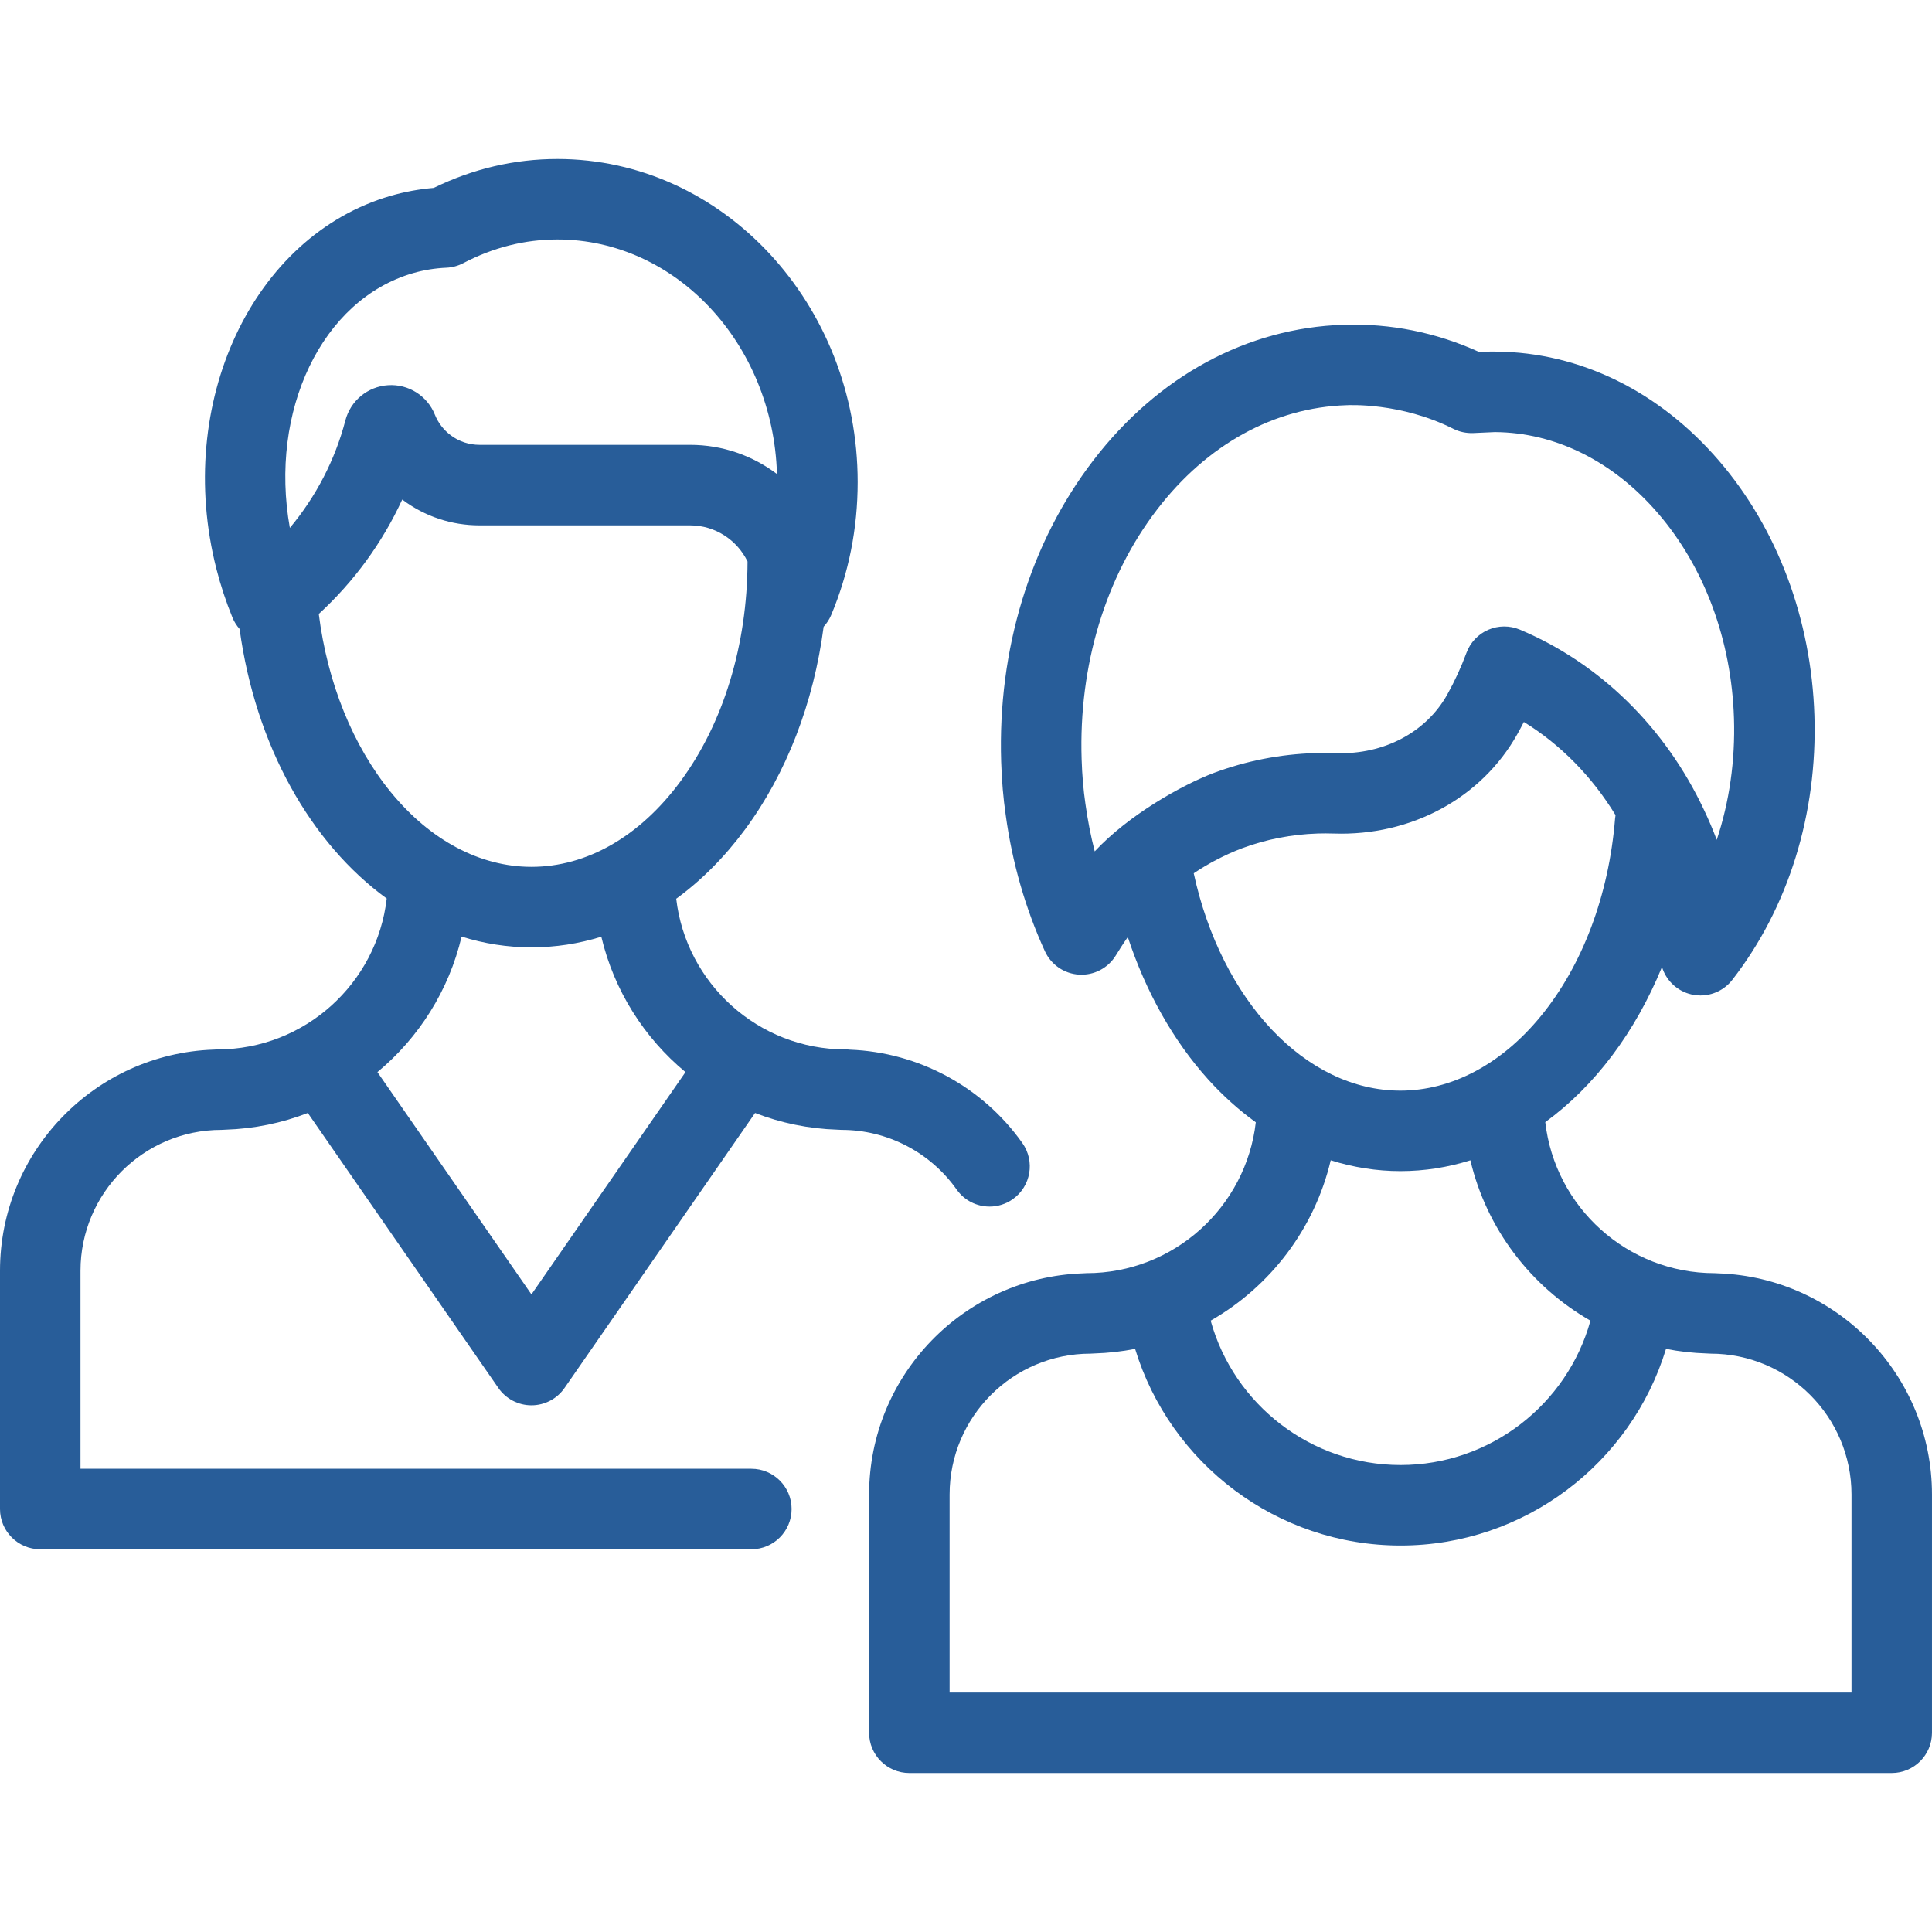
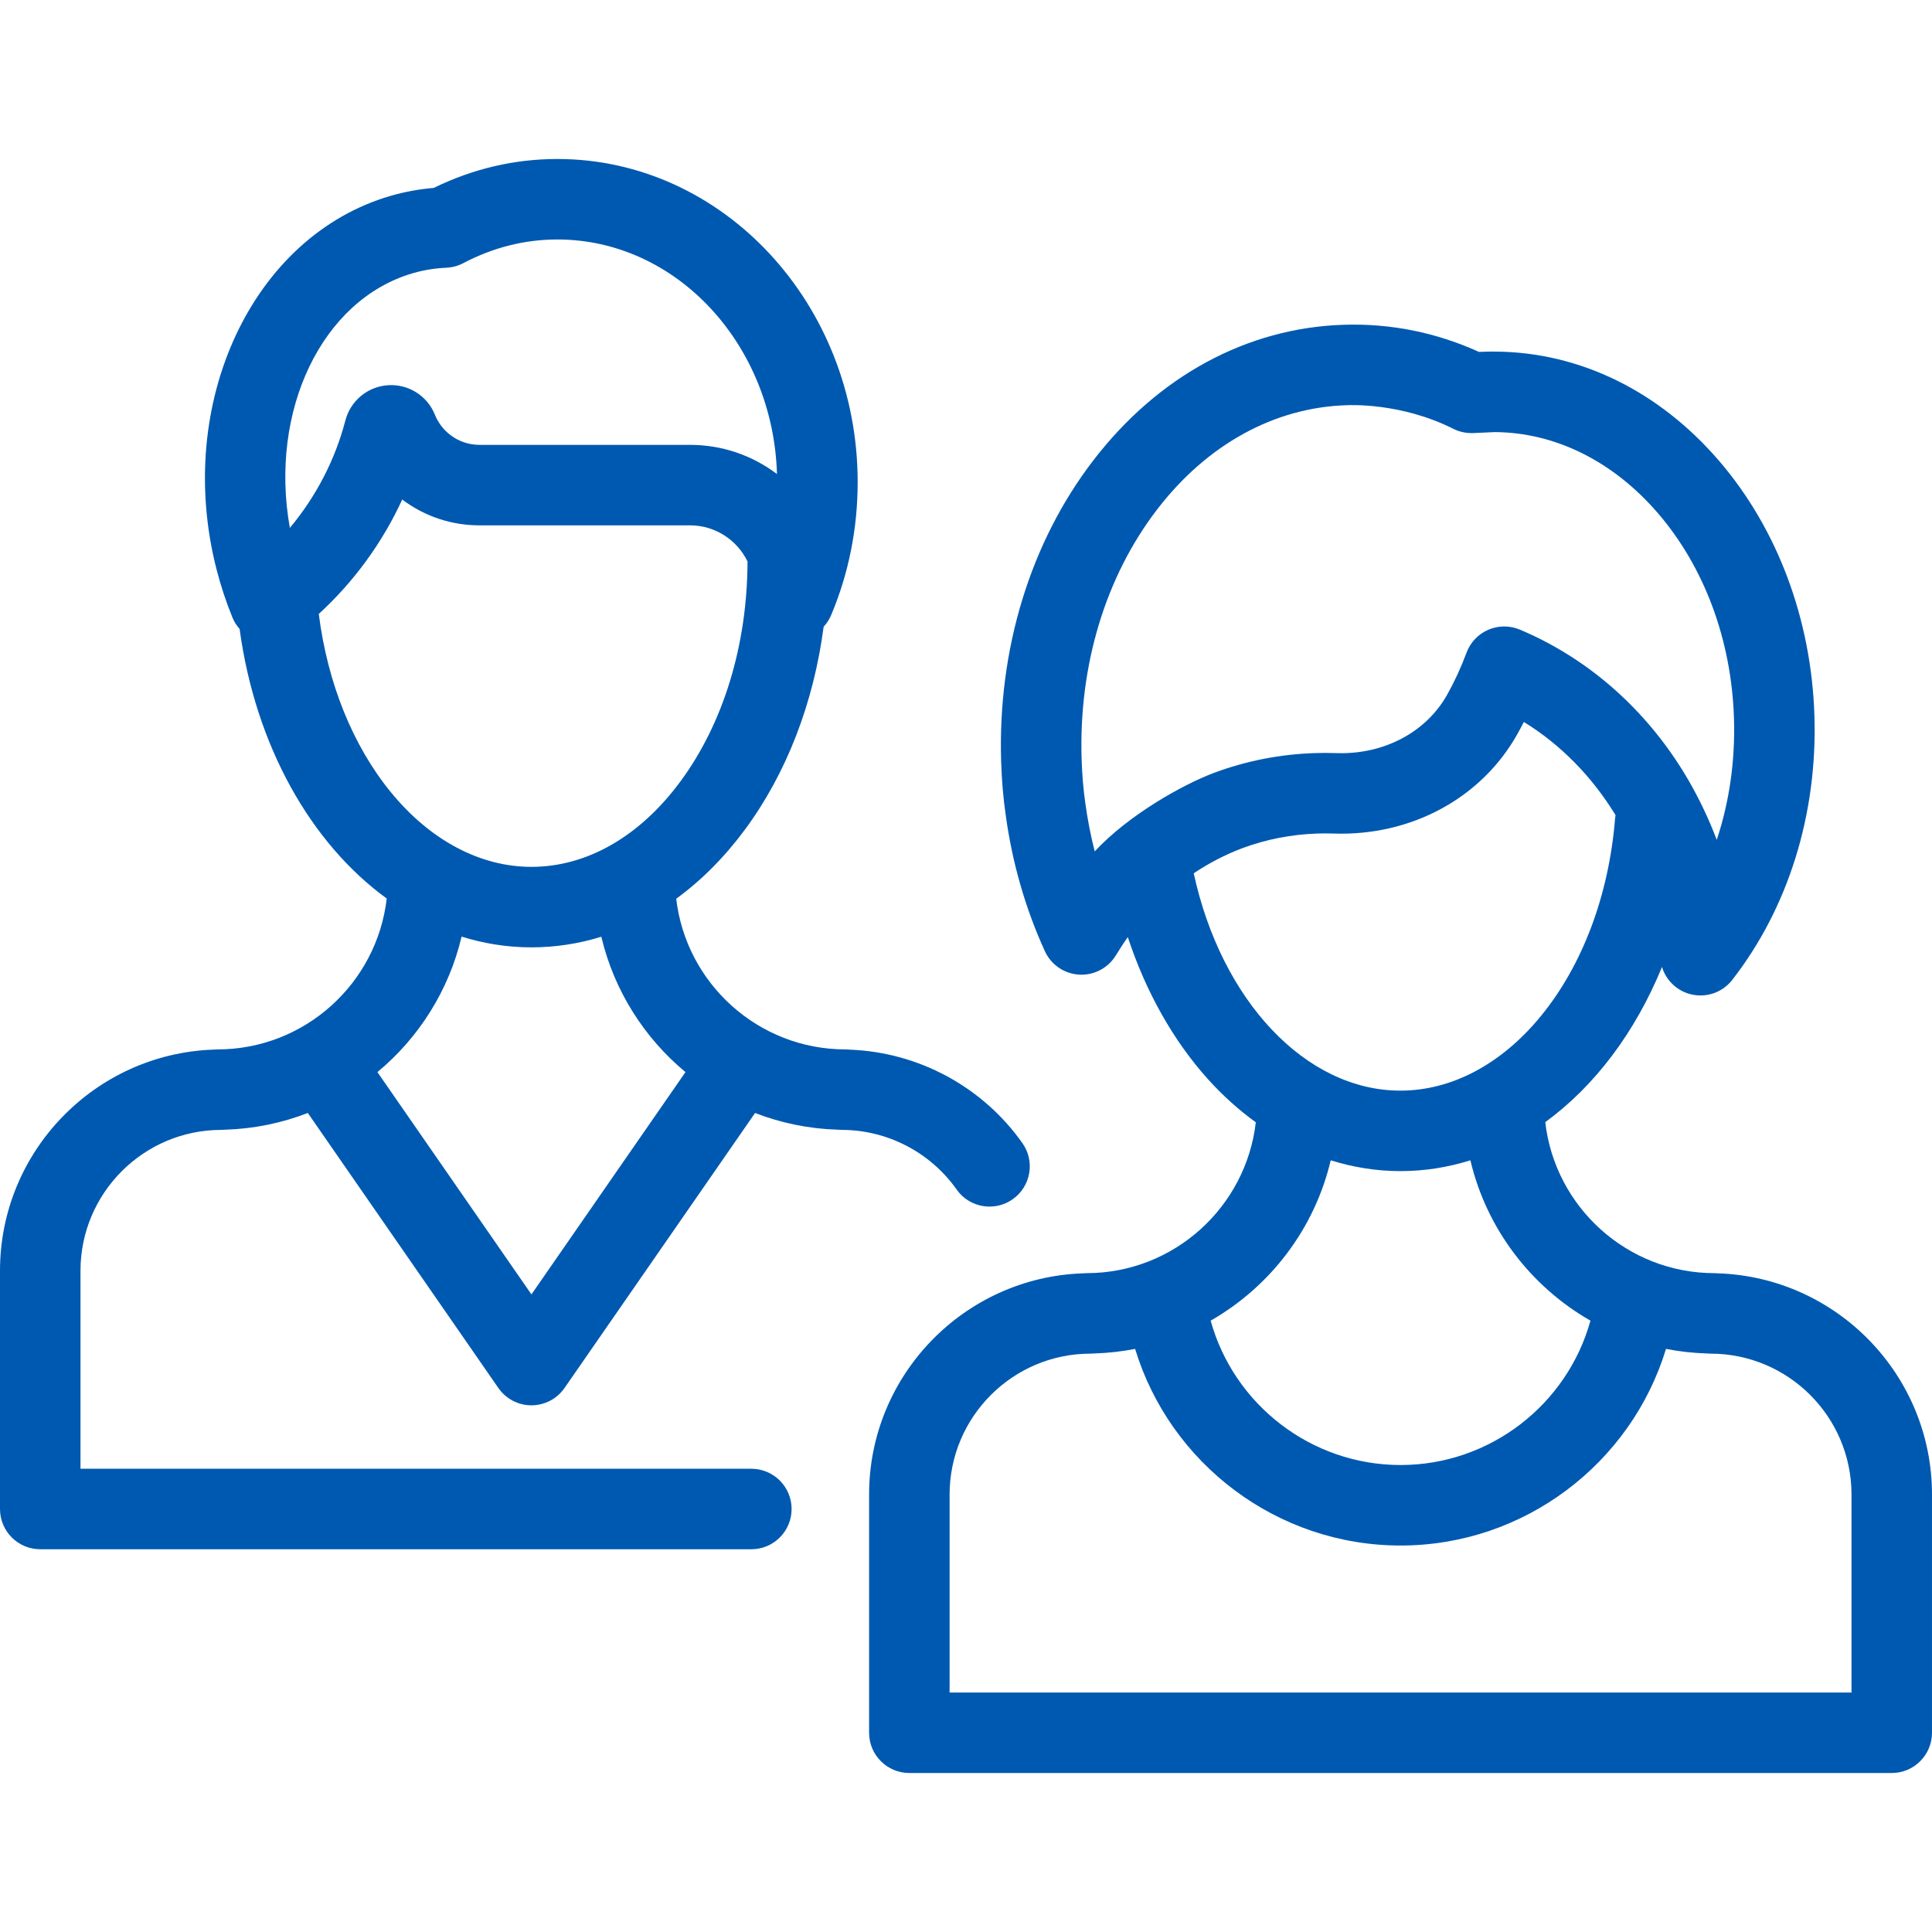
<svg xmlns="http://www.w3.org/2000/svg" version="1.1" id="Layer_1" x="0px" y="0px" viewBox="0 0 512.001 512.001" style="enable-background:new 0 0 512.001 512.001;" xml:space="preserve" width="512px" height="512px">
  <g>
    <g>
      <g>
-         <path d="M270.948,302.936c-10.562-14.943-27.525-24.074-45.713-24.765c-0.385-0.043-0.775-0.067-1.171-0.067    c-23.135,0-42.252-17.484-44.859-39.93c6.661-4.851,12.807-11.007,18.254-18.381c11.015-14.913,18.165-33.547,20.816-53.698    c0.812-0.883,1.496-1.911,1.987-3.081c4.664-11.106,7.029-22.963,7.029-35.242c0-47.221-35.702-85.637-79.584-85.637    c-11.349,0-22.36,2.578-32.768,7.665c-3.891,0.328-7.704,1.028-11.365,2.088c-36.686,10.599-57.421,54.957-46.22,98.88    c1.127,4.419,2.56,8.765,4.262,12.916c0.464,1.134,1.114,2.13,1.88,3c4.225,31.022,18.908,56.833,38.989,71.434    c-2.581,22.474-21.712,39.988-44.867,39.988c-0.356,0-0.708,0.019-1.056,0.053C25.185,279.268,0,305.121,0,336.763v63.14    c0,5.891,4.775,10.666,10.666,10.666h188.451c5.89,0,10.666-4.775,10.666-10.666s-4.776-10.666-10.666-10.666H21.331v-52.475    c0-20.585,16.746-37.33,37.33-37.33c0.356,0,0.708-0.019,1.056-0.053c7.683-0.24,15.04-1.786,21.858-4.429l50.497,72.883    c1.992,2.875,5.268,4.592,8.767,4.592c3.499,0,6.775-1.716,8.767-4.592l50.498-72.883c6.819,2.643,14.175,4.189,21.858,4.429    c0.348,0.034,0.7,0.053,1.056,0.053c12.105,0,23.511,5.912,30.51,15.815c2.078,2.94,5.372,4.51,8.719,4.51    c2.128,0,4.277-0.636,6.147-1.957C273.205,314.402,274.347,307.746,270.948,302.936z M109.492,72.377    c2.798-0.808,5.757-1.288,8.796-1.425c1.566-0.07,3.094-0.484,4.482-1.213c7.926-4.164,16.314-6.276,24.933-6.276    c31.47,0,57.174,27.694,58.204,62.162c-6.414-4.85-14.393-7.733-23.035-7.733h-55.779c-2.778,0-5.416-0.872-7.625-2.521    c-1.891-1.411-3.351-3.305-4.224-5.482c-2.015-5.014-7-8.146-12.383-7.806c-5.416,0.347-9.973,4.111-11.338,9.361    c-2.721,10.453-7.801,20.188-14.708,28.455C71.283,108.973,85.213,79.392,109.492,72.377z M84.479,162.705    c9.316-8.54,16.855-18.89,22.119-30.32c0.036,0.027,0.073,0.054,0.11,0.081c5.925,4.422,12.973,6.758,20.384,6.758h55.779    c6.7,0,12.487,3.92,15.234,9.577c-0.071,22.157-6.384,42.854-17.806,58.315c-10.771,14.58-24.785,22.61-39.462,22.61    c-13.583,0-26.807-7.017-37.236-19.757C93.483,197.61,86.788,180.974,84.479,162.705z M140.838,343.031l-40.817-58.912    c10.95-9.086,18.932-21.616,22.307-35.908c5.943,1.86,12.141,2.848,18.509,2.848c6.334,0,12.537-0.961,18.52-2.817    c3.379,14.278,11.358,26.796,22.3,35.876L140.838,343.031z" data-original="#000000" class="active-path" data-old_color="#000000" fill="#285D99" />
+         <path d="M270.948,302.936c-10.562-14.943-27.525-24.074-45.713-24.765c-0.385-0.043-0.775-0.067-1.171-0.067    c-23.135,0-42.252-17.484-44.859-39.93c6.661-4.851,12.807-11.007,18.254-18.381c11.015-14.913,18.165-33.547,20.816-53.698    c0.812-0.883,1.496-1.911,1.987-3.081c4.664-11.106,7.029-22.963,7.029-35.242c0-47.221-35.702-85.637-79.584-85.637    c-11.349,0-22.36,2.578-32.768,7.665c-3.891,0.328-7.704,1.028-11.365,2.088c-36.686,10.599-57.421,54.957-46.22,98.88    c1.127,4.419,2.56,8.765,4.262,12.916c0.464,1.134,1.114,2.13,1.88,3c4.225,31.022,18.908,56.833,38.989,71.434    c-2.581,22.474-21.712,39.988-44.867,39.988c-0.356,0-0.708,0.019-1.056,0.053C25.185,279.268,0,305.121,0,336.763v63.14    c0,5.891,4.775,10.666,10.666,10.666h188.451c5.89,0,10.666-4.775,10.666-10.666s-4.776-10.666-10.666-10.666H21.331v-52.475    c0-20.585,16.746-37.33,37.33-37.33c0.356,0,0.708-0.019,1.056-0.053c7.683-0.24,15.04-1.786,21.858-4.429l50.497,72.883    c1.992,2.875,5.268,4.592,8.767,4.592c3.499,0,6.775-1.716,8.767-4.592l50.498-72.883c6.819,2.643,14.175,4.189,21.858,4.429    c0.348,0.034,0.7,0.053,1.056,0.053c12.105,0,23.511,5.912,30.51,15.815c2.078,2.94,5.372,4.51,8.719,4.51    c2.128,0,4.277-0.636,6.147-1.957C273.205,314.402,274.347,307.746,270.948,302.936z M109.492,72.377    c2.798-0.808,5.757-1.288,8.796-1.425c1.566-0.07,3.094-0.484,4.482-1.213c7.926-4.164,16.314-6.276,24.933-6.276    c31.47,0,57.174,27.694,58.204,62.162c-6.414-4.85-14.393-7.733-23.035-7.733h-55.779c-2.778,0-5.416-0.872-7.625-2.521    c-1.891-1.411-3.351-3.305-4.224-5.482c-2.015-5.014-7-8.146-12.383-7.806c-5.416,0.347-9.973,4.111-11.338,9.361    c-2.721,10.453-7.801,20.188-14.708,28.455C71.283,108.973,85.213,79.392,109.492,72.377z M84.479,162.705    c9.316-8.54,16.855-18.89,22.119-30.32c0.036,0.027,0.073,0.054,0.11,0.081c5.925,4.422,12.973,6.758,20.384,6.758h55.779    c6.7,0,12.487,3.92,15.234,9.577c-0.071,22.157-6.384,42.854-17.806,58.315c-10.771,14.58-24.785,22.61-39.462,22.61    c-13.583,0-26.807-7.017-37.236-19.757C93.483,197.61,86.788,180.974,84.479,162.705z M140.838,343.031l-40.817-58.912    c10.95-9.086,18.932-21.616,22.307-35.908c5.943,1.86,12.141,2.848,18.509,2.848c6.334,0,12.537-0.961,18.52-2.817    c3.379,14.278,11.358,26.796,22.3,35.876L140.838,343.031z" data-original="#000000" class="active-path" data-old_color="#000000" fill="#0059b0" />
      </g>
    </g>
    <g>
      <g>
-         <path d="M455.441,337.455c-0.348-0.034-0.7-0.053-1.056-0.053c-23.167,0-42.305-17.531-44.871-40.023    c13.062-9.512,23.832-23.774,30.931-41.119c1.016,3.324,3.617,6.008,7.039,7.069c1.04,0.322,2.104,0.479,3.157,0.479    c3.232,0,6.36-1.473,8.417-4.114c14.881-19.112,22.616-43.986,21.784-70.041c-0.818-25.56-9.803-49.555-25.303-67.563    c-15.869-18.438-36.819-28.699-59.012-28.911c-1.177-0.048-4.104,0.053-4.577,0.082c-11.402-5.172-23.45-7.588-35.858-7.194    c-25.625,0.819-49.196,13.591-66.369,35.963c-16.688,21.741-25.355,50.098-24.404,79.85c0.161,5.041,0.559,9.683,1.203,14.103    c1.737,12.679,5.23,24.822,10.381,36.091c1.639,3.587,5.124,5.977,9.06,6.213c3.923,0.237,7.681-1.718,9.739-5.083    c0.858-1.403,1.961-3.152,3.178-4.866c4.755,14.445,12.024,27.423,21.253,37.669c3.937,4.371,8.189,8.173,12.667,11.416    c-2.586,22.469-21.715,39.977-44.866,39.977c-0.356,0-0.708,0.019-1.056,0.053c-31.374,1.112-56.558,26.967-56.558,58.607v63.14    c0,5.891,4.776,10.666,10.666,10.666h260.346c5.89,0,10.666-4.775,10.666-10.666v-63.14    C512,364.422,486.815,338.568,455.441,337.455z M290.112,225.625c-1.052-4.108-1.876-8.321-2.467-12.626    c-0.54-3.708-0.868-7.568-1.003-11.799c-0.794-24.837,6.31-48.341,20.004-66.18c13.208-17.208,31.01-27.02,50.128-27.631    c0.639-0.021,14.387-0.795,28.421,6.277c1.569,0.79,3.377,1.157,5.138,1.107c0.202-0.006,5.677-0.265,5.836-0.263    c16.02,0.106,31.362,7.741,43.203,21.497c12.331,14.328,19.487,33.622,20.149,54.329c0.359,11.247-1.221,22.18-4.567,32.239    c-1.008-2.686-2.132-5.331-3.369-7.932c-10.298-21.91-27.633-38.881-48.812-47.788c-2.683-1.128-5.709-1.111-8.378,0.047    c-2.67,1.157-4.75,3.355-5.759,6.085c-1.42,3.836-3.14,7.573-5.116,11.106c-5.584,9.986-16.842,15.927-29.361,15.489    c-1.879-0.064-3.786-0.067-5.666-0.007c-9.223,0.295-18.217,2.053-26.78,5.242C313.255,208.009,299.041,216.018,290.112,225.625z     M316.351,231.43c4.044-2.709,8.347-4.94,12.853-6.643c6.344-2.362,13.063-3.672,19.97-3.893c1.41-0.046,2.838-0.044,4.246,0.005    c20.594,0.705,39.217-9.405,48.718-26.396c0.584-1.045,1.152-2.106,1.701-3.177c9.728,5.993,18.043,14.44,24.295,24.692    c-0.054,0.316-0.1,0.633-0.126,0.959c-1.636,20.237-8.617,38.809-19.658,52.295c-10.429,12.741-23.653,19.757-37.236,19.757    C346.004,289.027,323.666,265.158,316.351,231.43z M352.654,307.492c6.003,1.876,12.194,2.866,18.46,2.866    c6.384,0,12.597-0.994,18.555-2.864c4.284,18.163,16.029,33.466,31.818,42.495c-6.159,22.255-26.627,38.258-50.324,38.258    c-23.699,0-44.166-16.004-50.324-38.26C336.626,340.96,348.371,325.656,352.654,307.492z M490.669,448.537H251.654v-52.475    c0-20.583,16.746-37.33,37.33-37.33c0.356,0,0.708-0.019,1.056-0.053c3.673-0.115,7.274-0.519,10.775-1.209    c9.265,30.416,37.613,52.11,70.347,52.11c32.734,0,61.081-21.694,70.348-52.109c3.5,0.69,7.101,1.094,10.773,1.208    c0.348,0.034,0.7,0.053,1.056,0.053c20.584,0,37.33,16.746,37.33,37.33V448.537z" data-original="#000000" class="active-path" data-old_color="#000000" fill="#285D99" />
+         <path d="M455.441,337.455c-0.348-0.034-0.7-0.053-1.056-0.053c-23.167,0-42.305-17.531-44.871-40.023    c13.062-9.512,23.832-23.774,30.931-41.119c1.016,3.324,3.617,6.008,7.039,7.069c1.04,0.322,2.104,0.479,3.157,0.479    c3.232,0,6.36-1.473,8.417-4.114c14.881-19.112,22.616-43.986,21.784-70.041c-0.818-25.56-9.803-49.555-25.303-67.563    c-15.869-18.438-36.819-28.699-59.012-28.911c-1.177-0.048-4.104,0.053-4.577,0.082c-11.402-5.172-23.45-7.588-35.858-7.194    c-25.625,0.819-49.196,13.591-66.369,35.963c-16.688,21.741-25.355,50.098-24.404,79.85c0.161,5.041,0.559,9.683,1.203,14.103    c1.737,12.679,5.23,24.822,10.381,36.091c1.639,3.587,5.124,5.977,9.06,6.213c3.923,0.237,7.681-1.718,9.739-5.083    c0.858-1.403,1.961-3.152,3.178-4.866c4.755,14.445,12.024,27.423,21.253,37.669c3.937,4.371,8.189,8.173,12.667,11.416    c-2.586,22.469-21.715,39.977-44.866,39.977c-0.356,0-0.708,0.019-1.056,0.053c-31.374,1.112-56.558,26.967-56.558,58.607v63.14    c0,5.891,4.776,10.666,10.666,10.666h260.346c5.89,0,10.666-4.775,10.666-10.666v-63.14    C512,364.422,486.815,338.568,455.441,337.455z M290.112,225.625c-1.052-4.108-1.876-8.321-2.467-12.626    c-0.54-3.708-0.868-7.568-1.003-11.799c-0.794-24.837,6.31-48.341,20.004-66.18c13.208-17.208,31.01-27.02,50.128-27.631    c0.639-0.021,14.387-0.795,28.421,6.277c1.569,0.79,3.377,1.157,5.138,1.107c0.202-0.006,5.677-0.265,5.836-0.263    c16.02,0.106,31.362,7.741,43.203,21.497c12.331,14.328,19.487,33.622,20.149,54.329c0.359,11.247-1.221,22.18-4.567,32.239    c-1.008-2.686-2.132-5.331-3.369-7.932c-10.298-21.91-27.633-38.881-48.812-47.788c-2.683-1.128-5.709-1.111-8.378,0.047    c-2.67,1.157-4.75,3.355-5.759,6.085c-1.42,3.836-3.14,7.573-5.116,11.106c-5.584,9.986-16.842,15.927-29.361,15.489    c-1.879-0.064-3.786-0.067-5.666-0.007c-9.223,0.295-18.217,2.053-26.78,5.242C313.255,208.009,299.041,216.018,290.112,225.625z     M316.351,231.43c4.044-2.709,8.347-4.94,12.853-6.643c6.344-2.362,13.063-3.672,19.97-3.893c1.41-0.046,2.838-0.044,4.246,0.005    c20.594,0.705,39.217-9.405,48.718-26.396c0.584-1.045,1.152-2.106,1.701-3.177c9.728,5.993,18.043,14.44,24.295,24.692    c-0.054,0.316-0.1,0.633-0.126,0.959c-1.636,20.237-8.617,38.809-19.658,52.295c-10.429,12.741-23.653,19.757-37.236,19.757    C346.004,289.027,323.666,265.158,316.351,231.43z M352.654,307.492c6.003,1.876,12.194,2.866,18.46,2.866    c6.384,0,12.597-0.994,18.555-2.864c4.284,18.163,16.029,33.466,31.818,42.495c-6.159,22.255-26.627,38.258-50.324,38.258    c-23.699,0-44.166-16.004-50.324-38.26C336.626,340.96,348.371,325.656,352.654,307.492z M490.669,448.537H251.654v-52.475    c0-20.583,16.746-37.33,37.33-37.33c0.356,0,0.708-0.019,1.056-0.053c3.673-0.115,7.274-0.519,10.775-1.209    c9.265,30.416,37.613,52.11,70.347,52.11c32.734,0,61.081-21.694,70.348-52.109c3.5,0.69,7.101,1.094,10.773,1.208    c0.348,0.034,0.7,0.053,1.056,0.053c20.584,0,37.33,16.746,37.33,37.33V448.537z" data-original="#000000" class="active-path" data-old_color="#000000" fill="#0059b0" />
      </g>
    </g>
  </g>
</svg>
